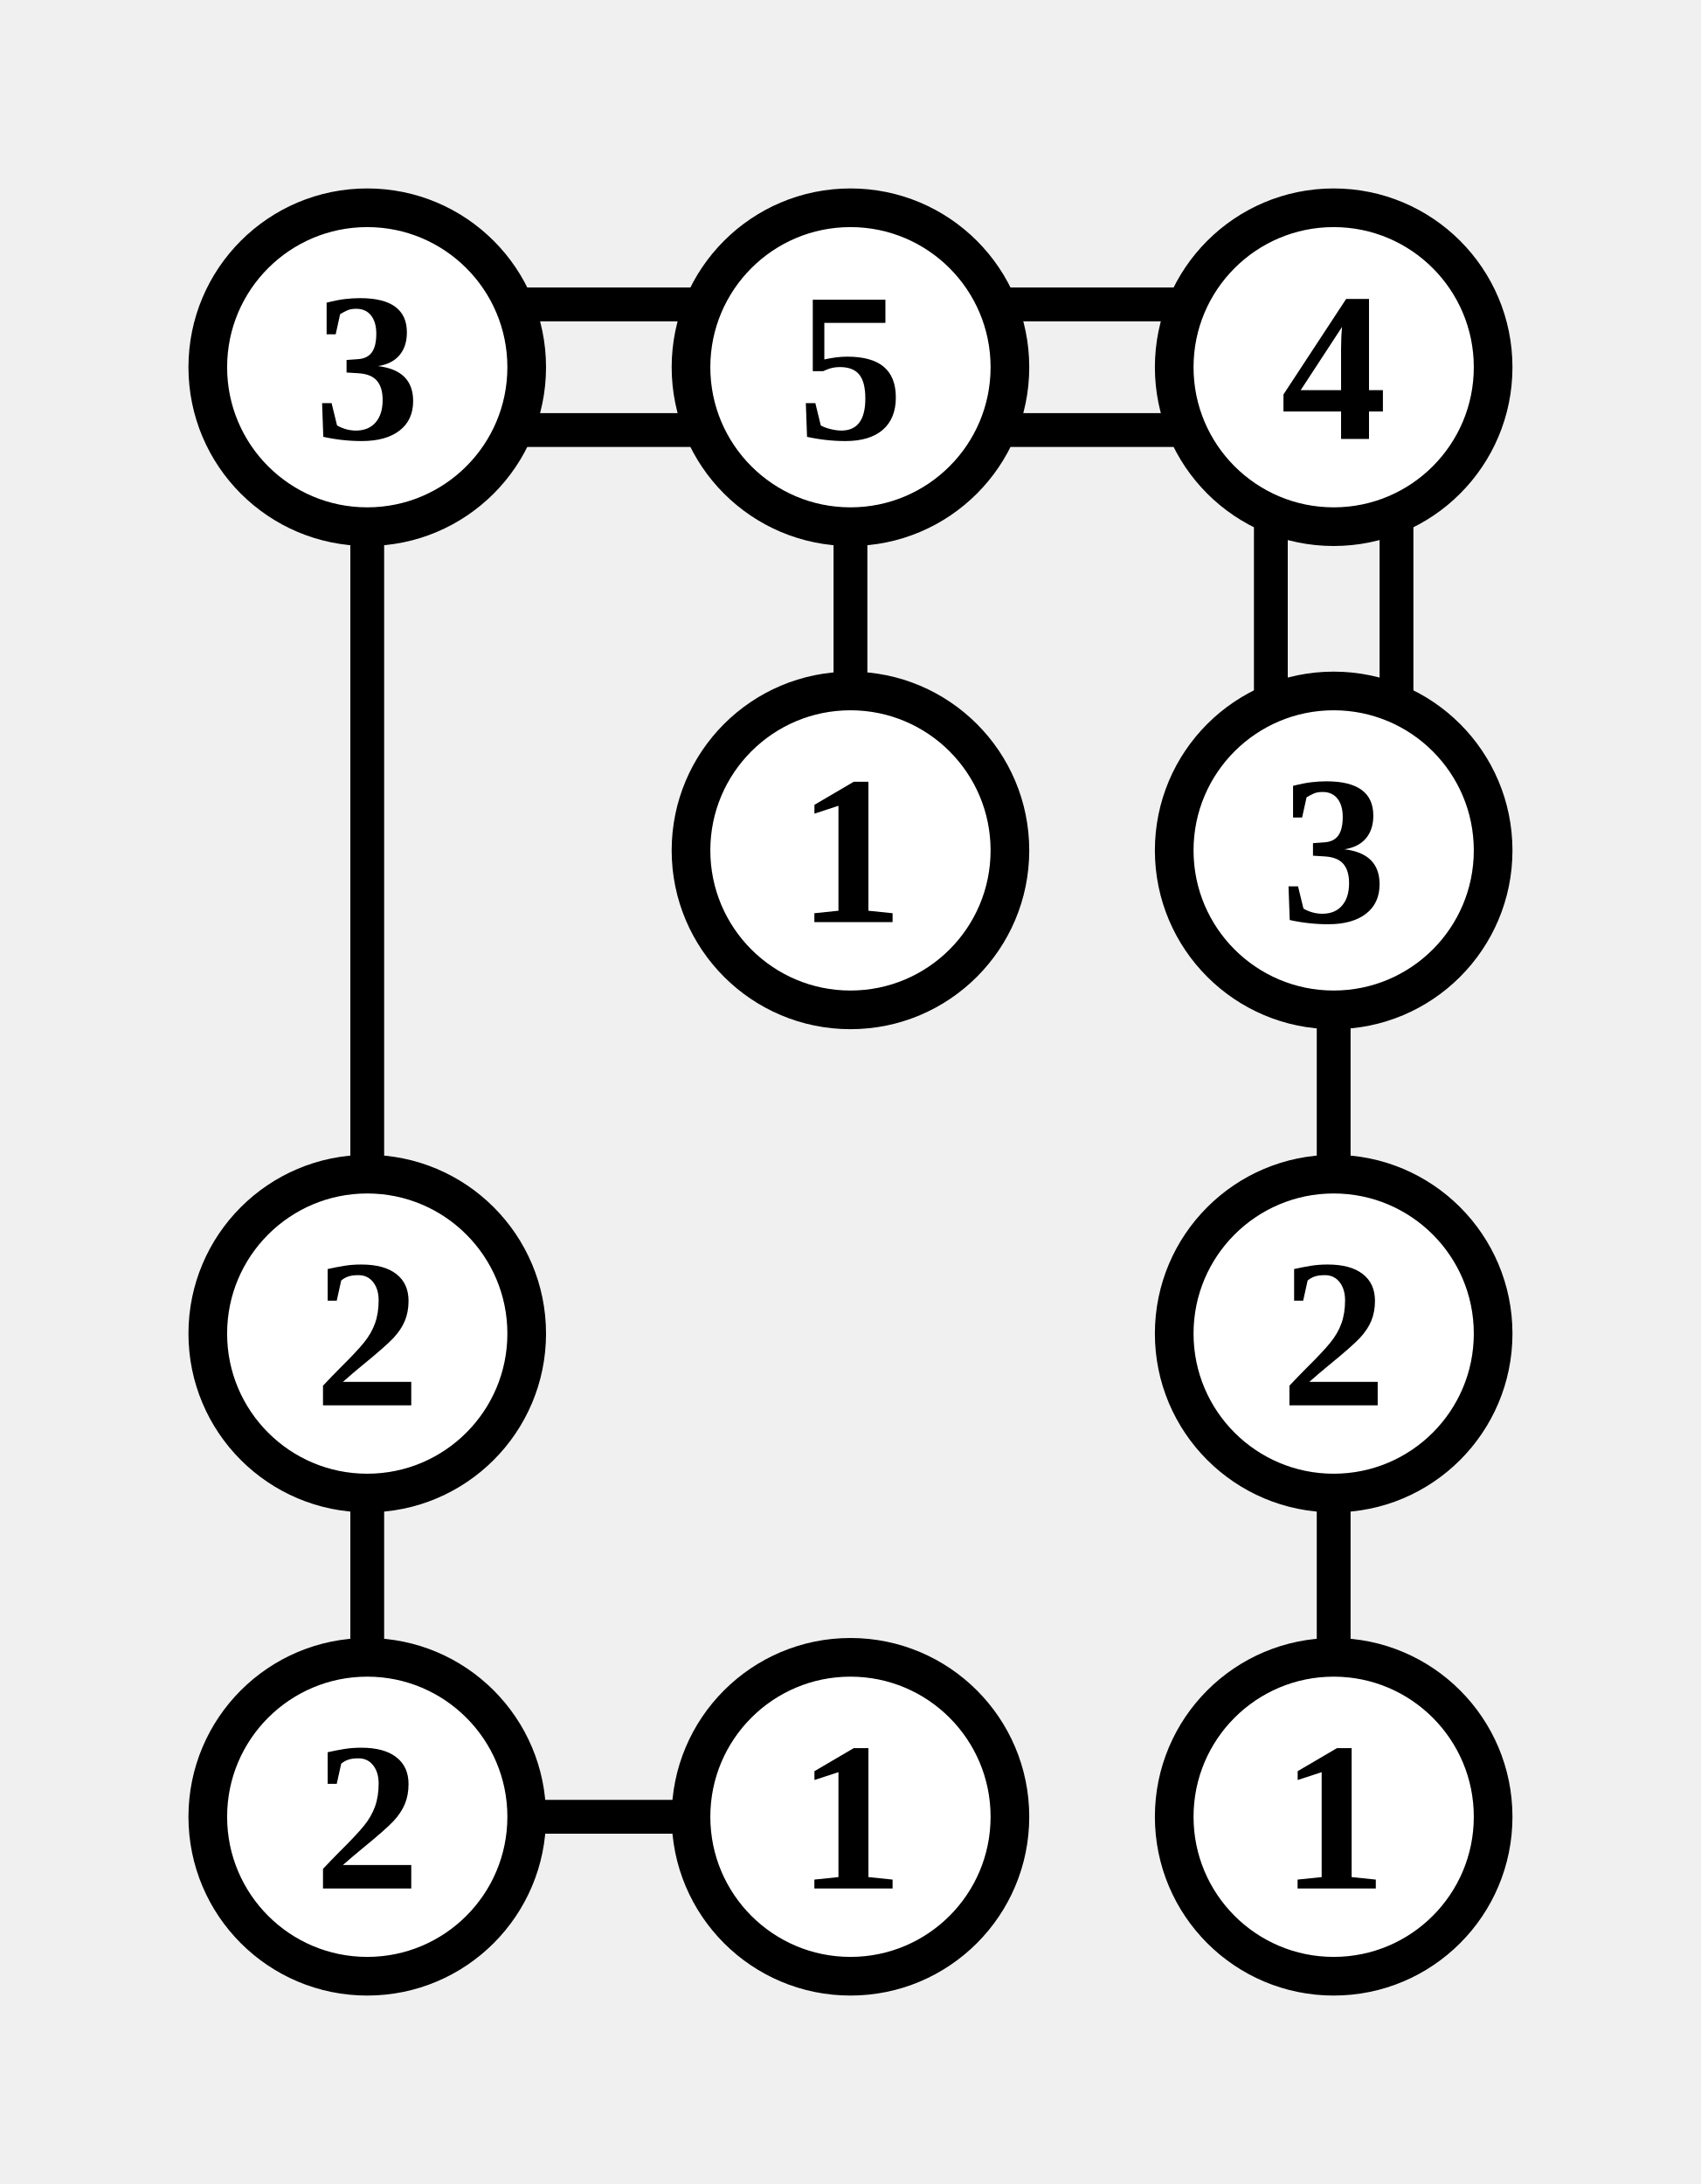
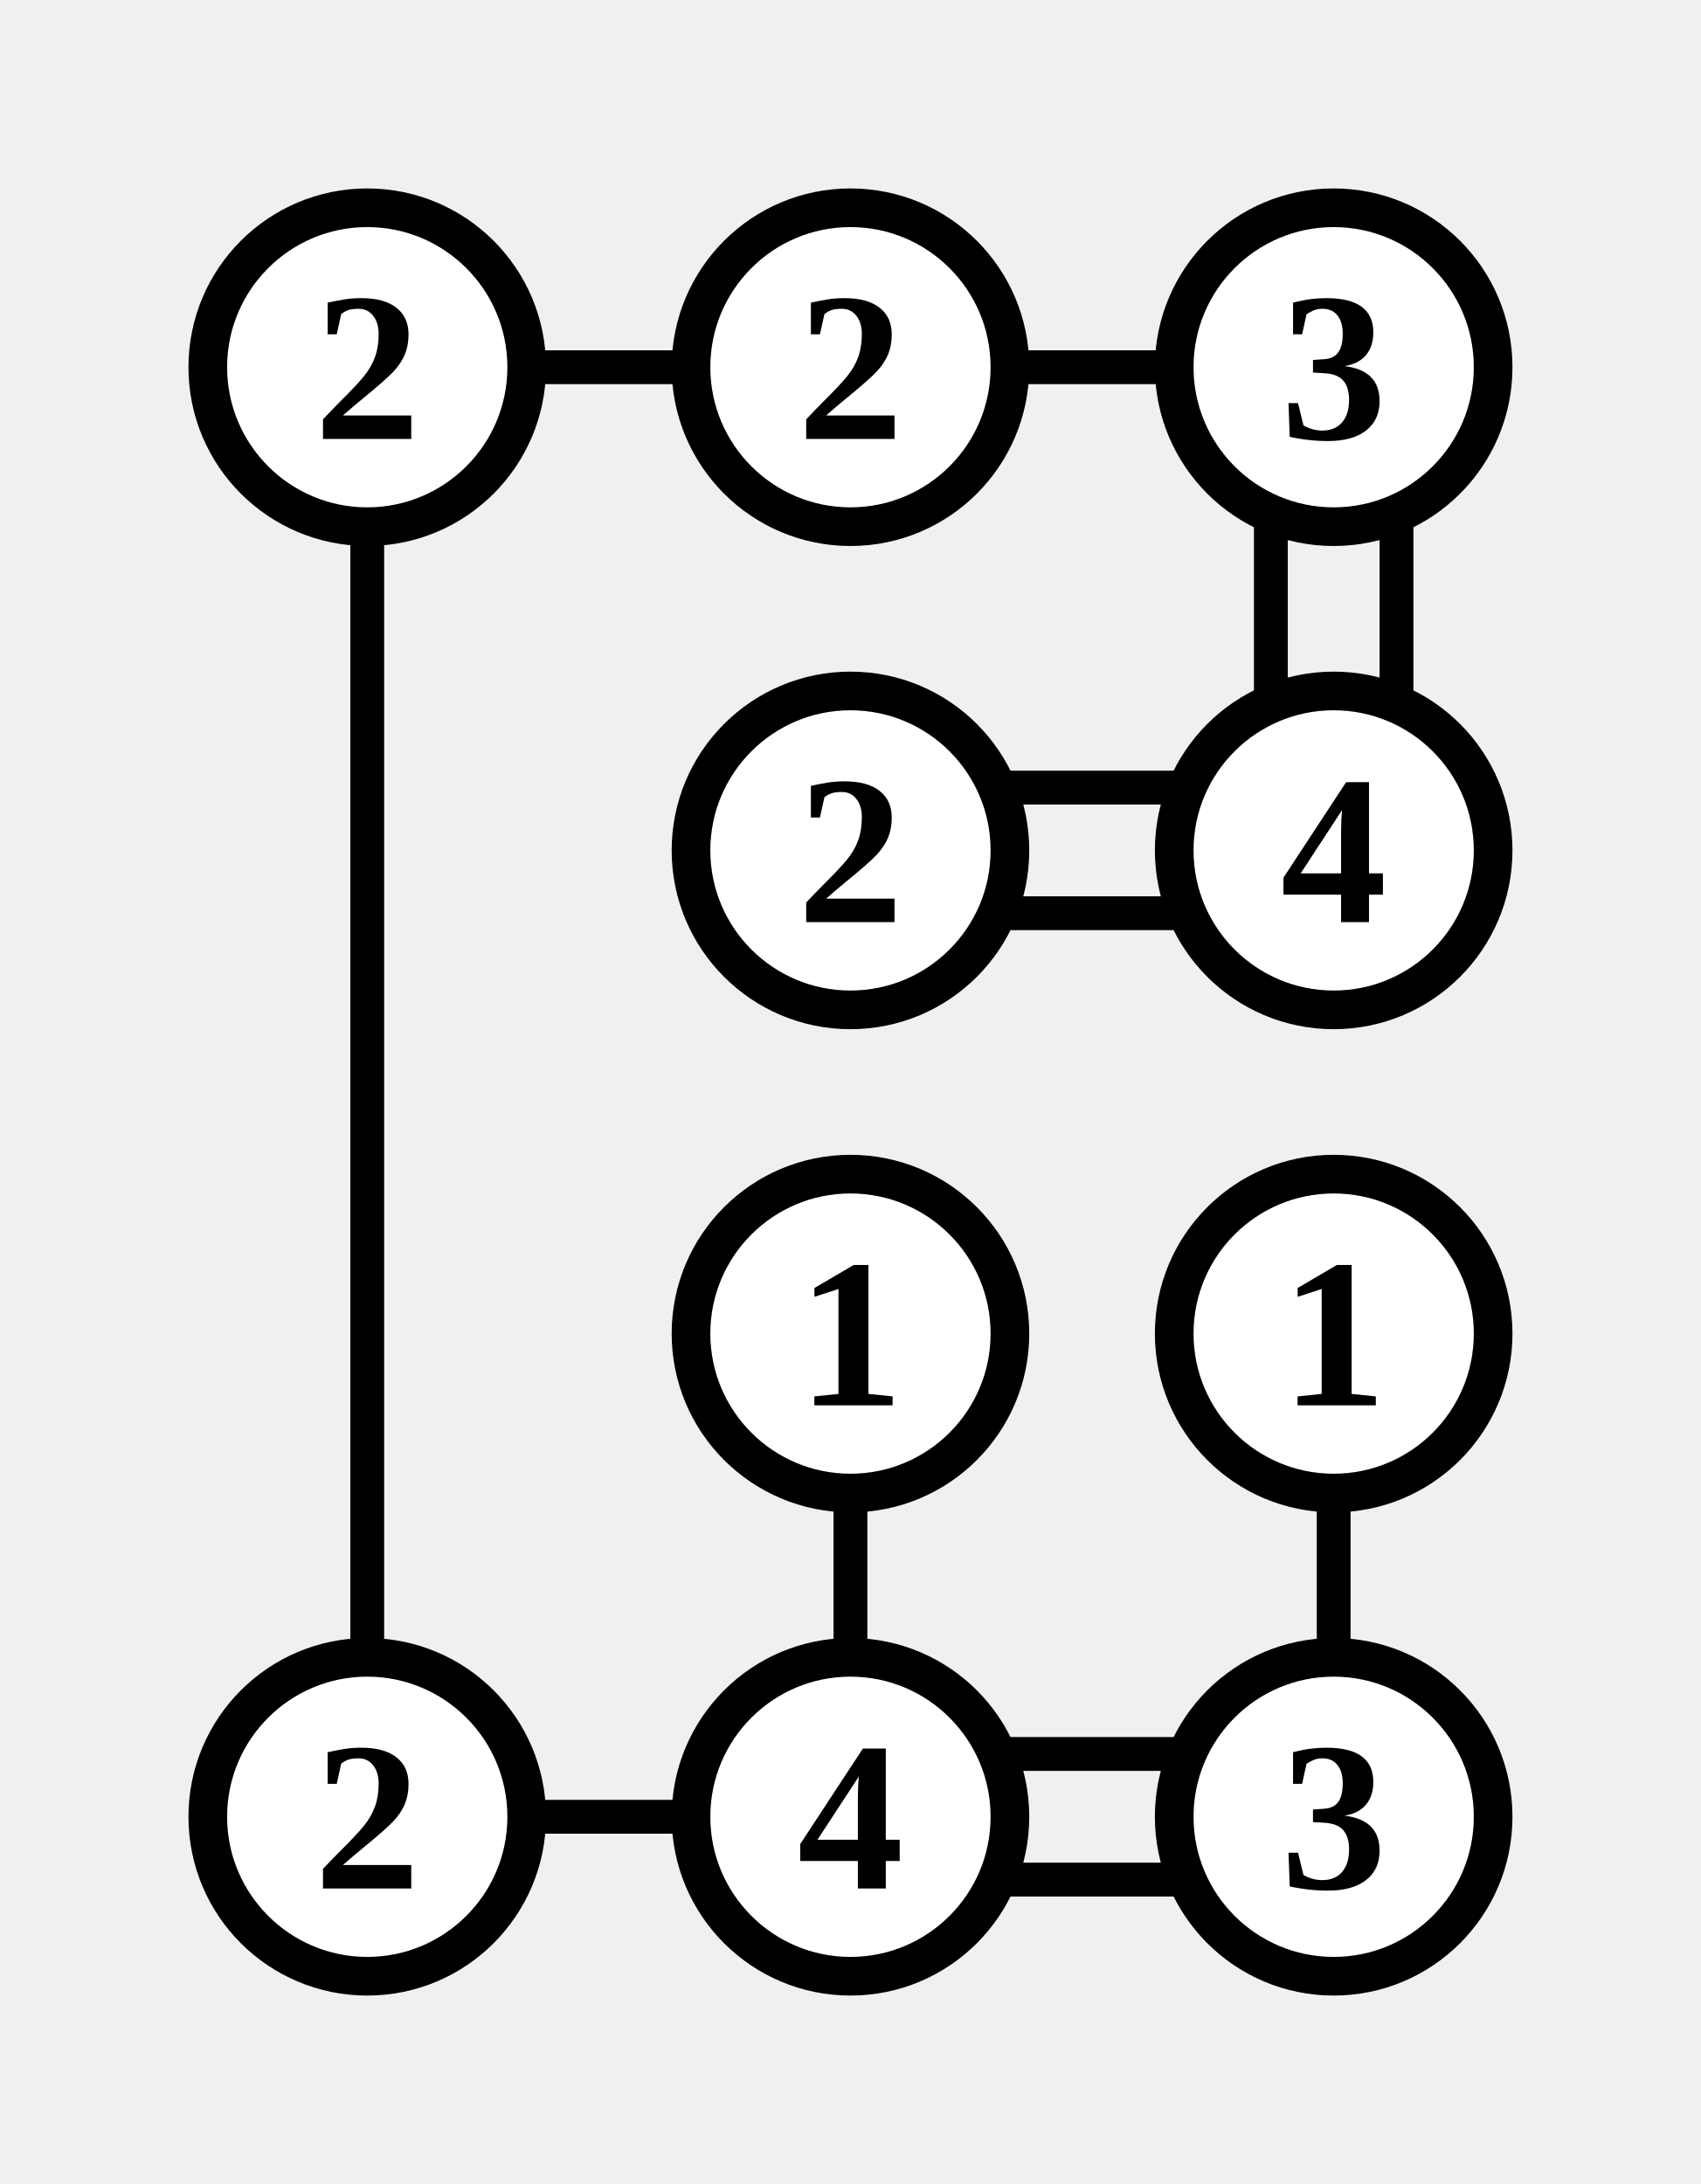
<svg xmlns="http://www.w3.org/2000/svg" class="p" viewBox="0 0 352 452" preserveAspectRatio="xMidYMid meet" shape-rendering="geometricPrecision">
-   <path d="M107 63H145M107 89H145M76 107V245M207 63H245M207 89H245M176 107V145M263 107V145M289 107V145M276 207V245M76 307V345M276 307V345M107 376H145" fill="none" stroke="#000" stroke-width="7" stroke-linecap="butt" />
+   <path d="M107 76H145M76 107V345M207 76H245M263 107V145M289 107V145M207 163H245M207 189H245M176 307V345M276 307V345M107 376H145M207 363H245M207 389H245" fill="none" stroke="#000" stroke-width="7" stroke-linecap="butt" />
  <circle cx="76" cy="76" r="33" fill="#fff" stroke="#000" stroke-width="8" />
-   <text x="76" y="76" font-size="44" text-anchor="middle" dominant-baseline="central" fill="#000" font-weight="700">3</text>
+   <text x="76" y="76" font-size="44" text-anchor="middle" dominant-baseline="central" fill="#000" font-weight="700">2</text>
  <circle cx="176" cy="76" r="33" fill="#fff" stroke="#000" stroke-width="8" />
-   <text x="176" y="76" font-size="44" text-anchor="middle" dominant-baseline="central" fill="#000" font-weight="700">5</text>
+   <text x="176" y="76" font-size="44" text-anchor="middle" dominant-baseline="central" fill="#000" font-weight="700">2</text>
  <circle cx="276" cy="76" r="33" fill="#fff" stroke="#000" stroke-width="8" />
-   <text x="276" y="76" font-size="44" text-anchor="middle" dominant-baseline="central" fill="#000" font-weight="700">4</text>
+   <text x="276" y="76" font-size="44" text-anchor="middle" dominant-baseline="central" fill="#000" font-weight="700">3</text>
  <circle cx="176" cy="176" r="33" fill="#fff" stroke="#000" stroke-width="8" />
-   <text x="176" y="176" font-size="44" text-anchor="middle" dominant-baseline="central" fill="#000" font-weight="700">1</text>
+   <text x="176" y="176" font-size="44" text-anchor="middle" dominant-baseline="central" fill="#000" font-weight="700">2</text>
  <circle cx="276" cy="176" r="33" fill="#fff" stroke="#000" stroke-width="8" />
-   <text x="276" y="176" font-size="44" text-anchor="middle" dominant-baseline="central" fill="#000" font-weight="700">3</text>
-   <circle cx="76" cy="276" r="33" fill="#fff" stroke="#000" stroke-width="8" />
-   <text x="76" y="276" font-size="44" text-anchor="middle" dominant-baseline="central" fill="#000" font-weight="700">2</text>
+   <text x="276" y="176" font-size="44" text-anchor="middle" dominant-baseline="central" fill="#000" font-weight="700">4</text>
+   <circle cx="176" cy="276" r="33" fill="#fff" stroke="#000" stroke-width="8" />
+   <text x="176" y="276" font-size="44" text-anchor="middle" dominant-baseline="central" fill="#000" font-weight="700">1</text>
  <circle cx="276" cy="276" r="33" fill="#fff" stroke="#000" stroke-width="8" />
-   <text x="276" y="276" font-size="44" text-anchor="middle" dominant-baseline="central" fill="#000" font-weight="700">2</text>
+   <text x="276" y="276" font-size="44" text-anchor="middle" dominant-baseline="central" fill="#000" font-weight="700">1</text>
  <circle cx="76" cy="376" r="33" fill="#fff" stroke="#000" stroke-width="8" />
  <text x="76" y="376" font-size="44" text-anchor="middle" dominant-baseline="central" fill="#000" font-weight="700">2</text>
  <circle cx="176" cy="376" r="33" fill="#fff" stroke="#000" stroke-width="8" />
-   <text x="176" y="376" font-size="44" text-anchor="middle" dominant-baseline="central" fill="#000" font-weight="700">1</text>
+   <text x="176" y="376" font-size="44" text-anchor="middle" dominant-baseline="central" fill="#000" font-weight="700">4</text>
  <circle cx="276" cy="376" r="33" fill="#fff" stroke="#000" stroke-width="8" />
-   <text x="276" y="376" font-size="44" text-anchor="middle" dominant-baseline="central" fill="#000" font-weight="700">1</text>
+   <text x="276" y="376" font-size="44" text-anchor="middle" dominant-baseline="central" fill="#000" font-weight="700">3</text>
</svg>
